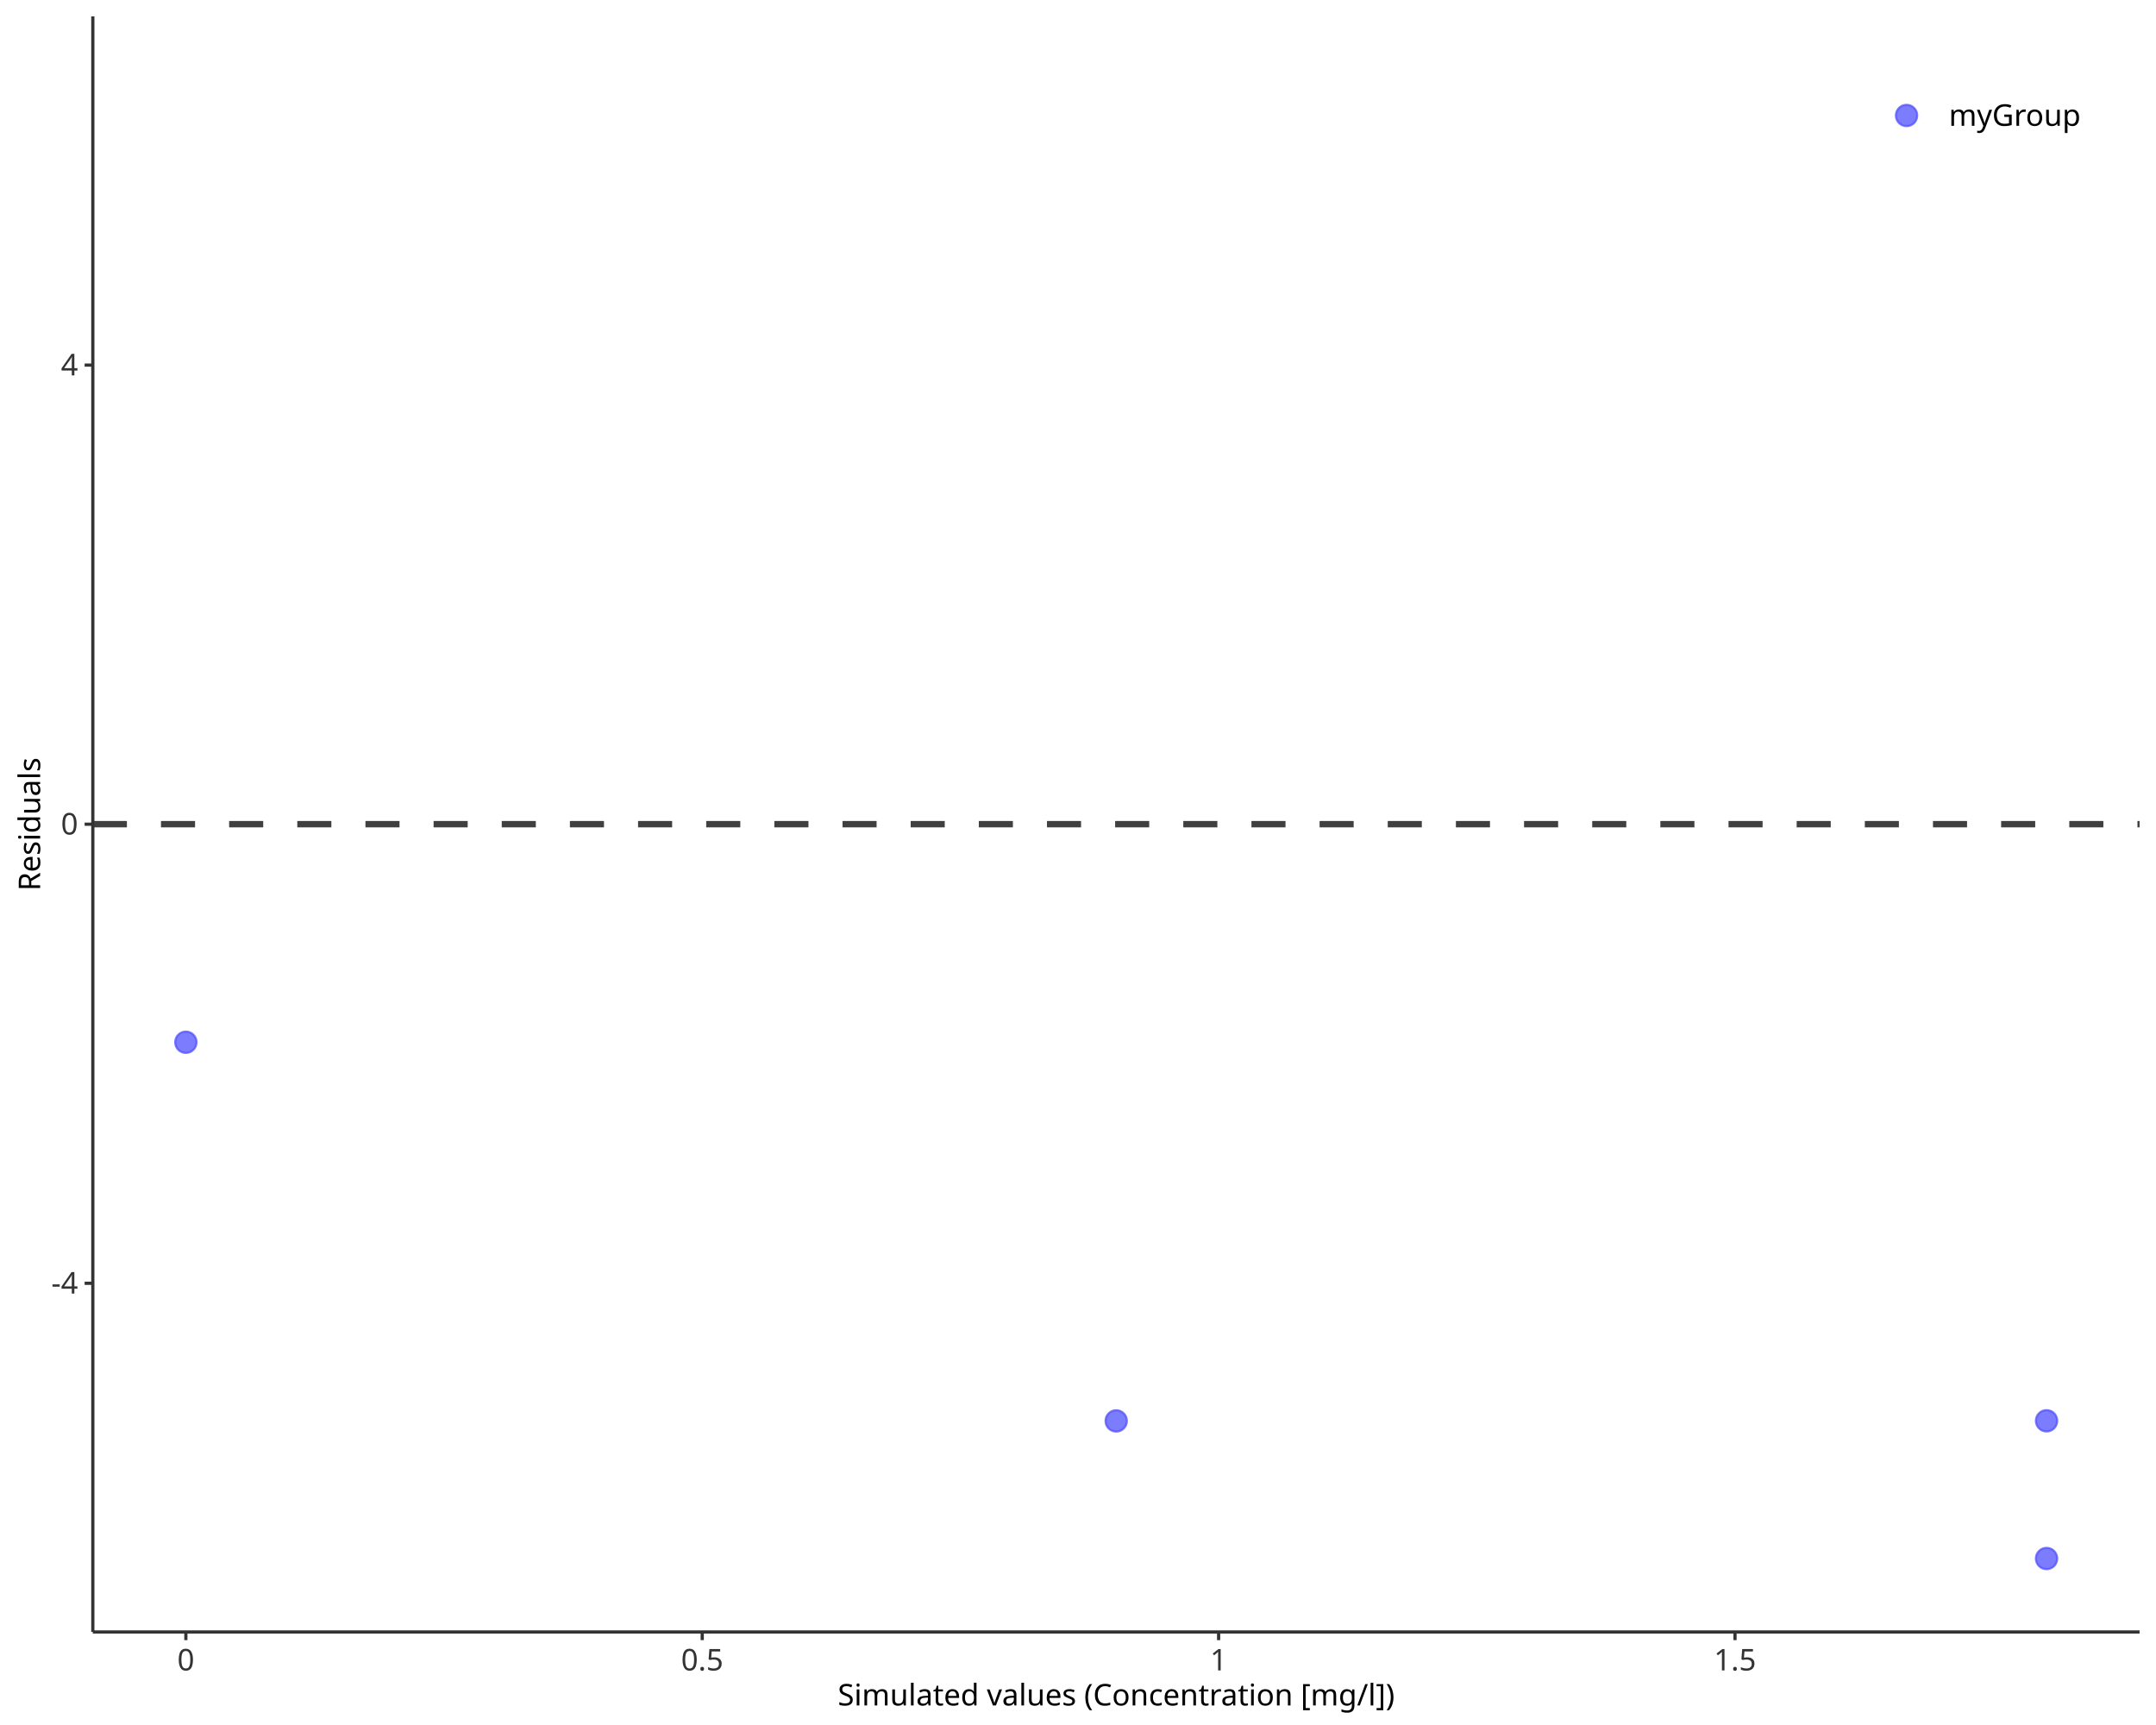
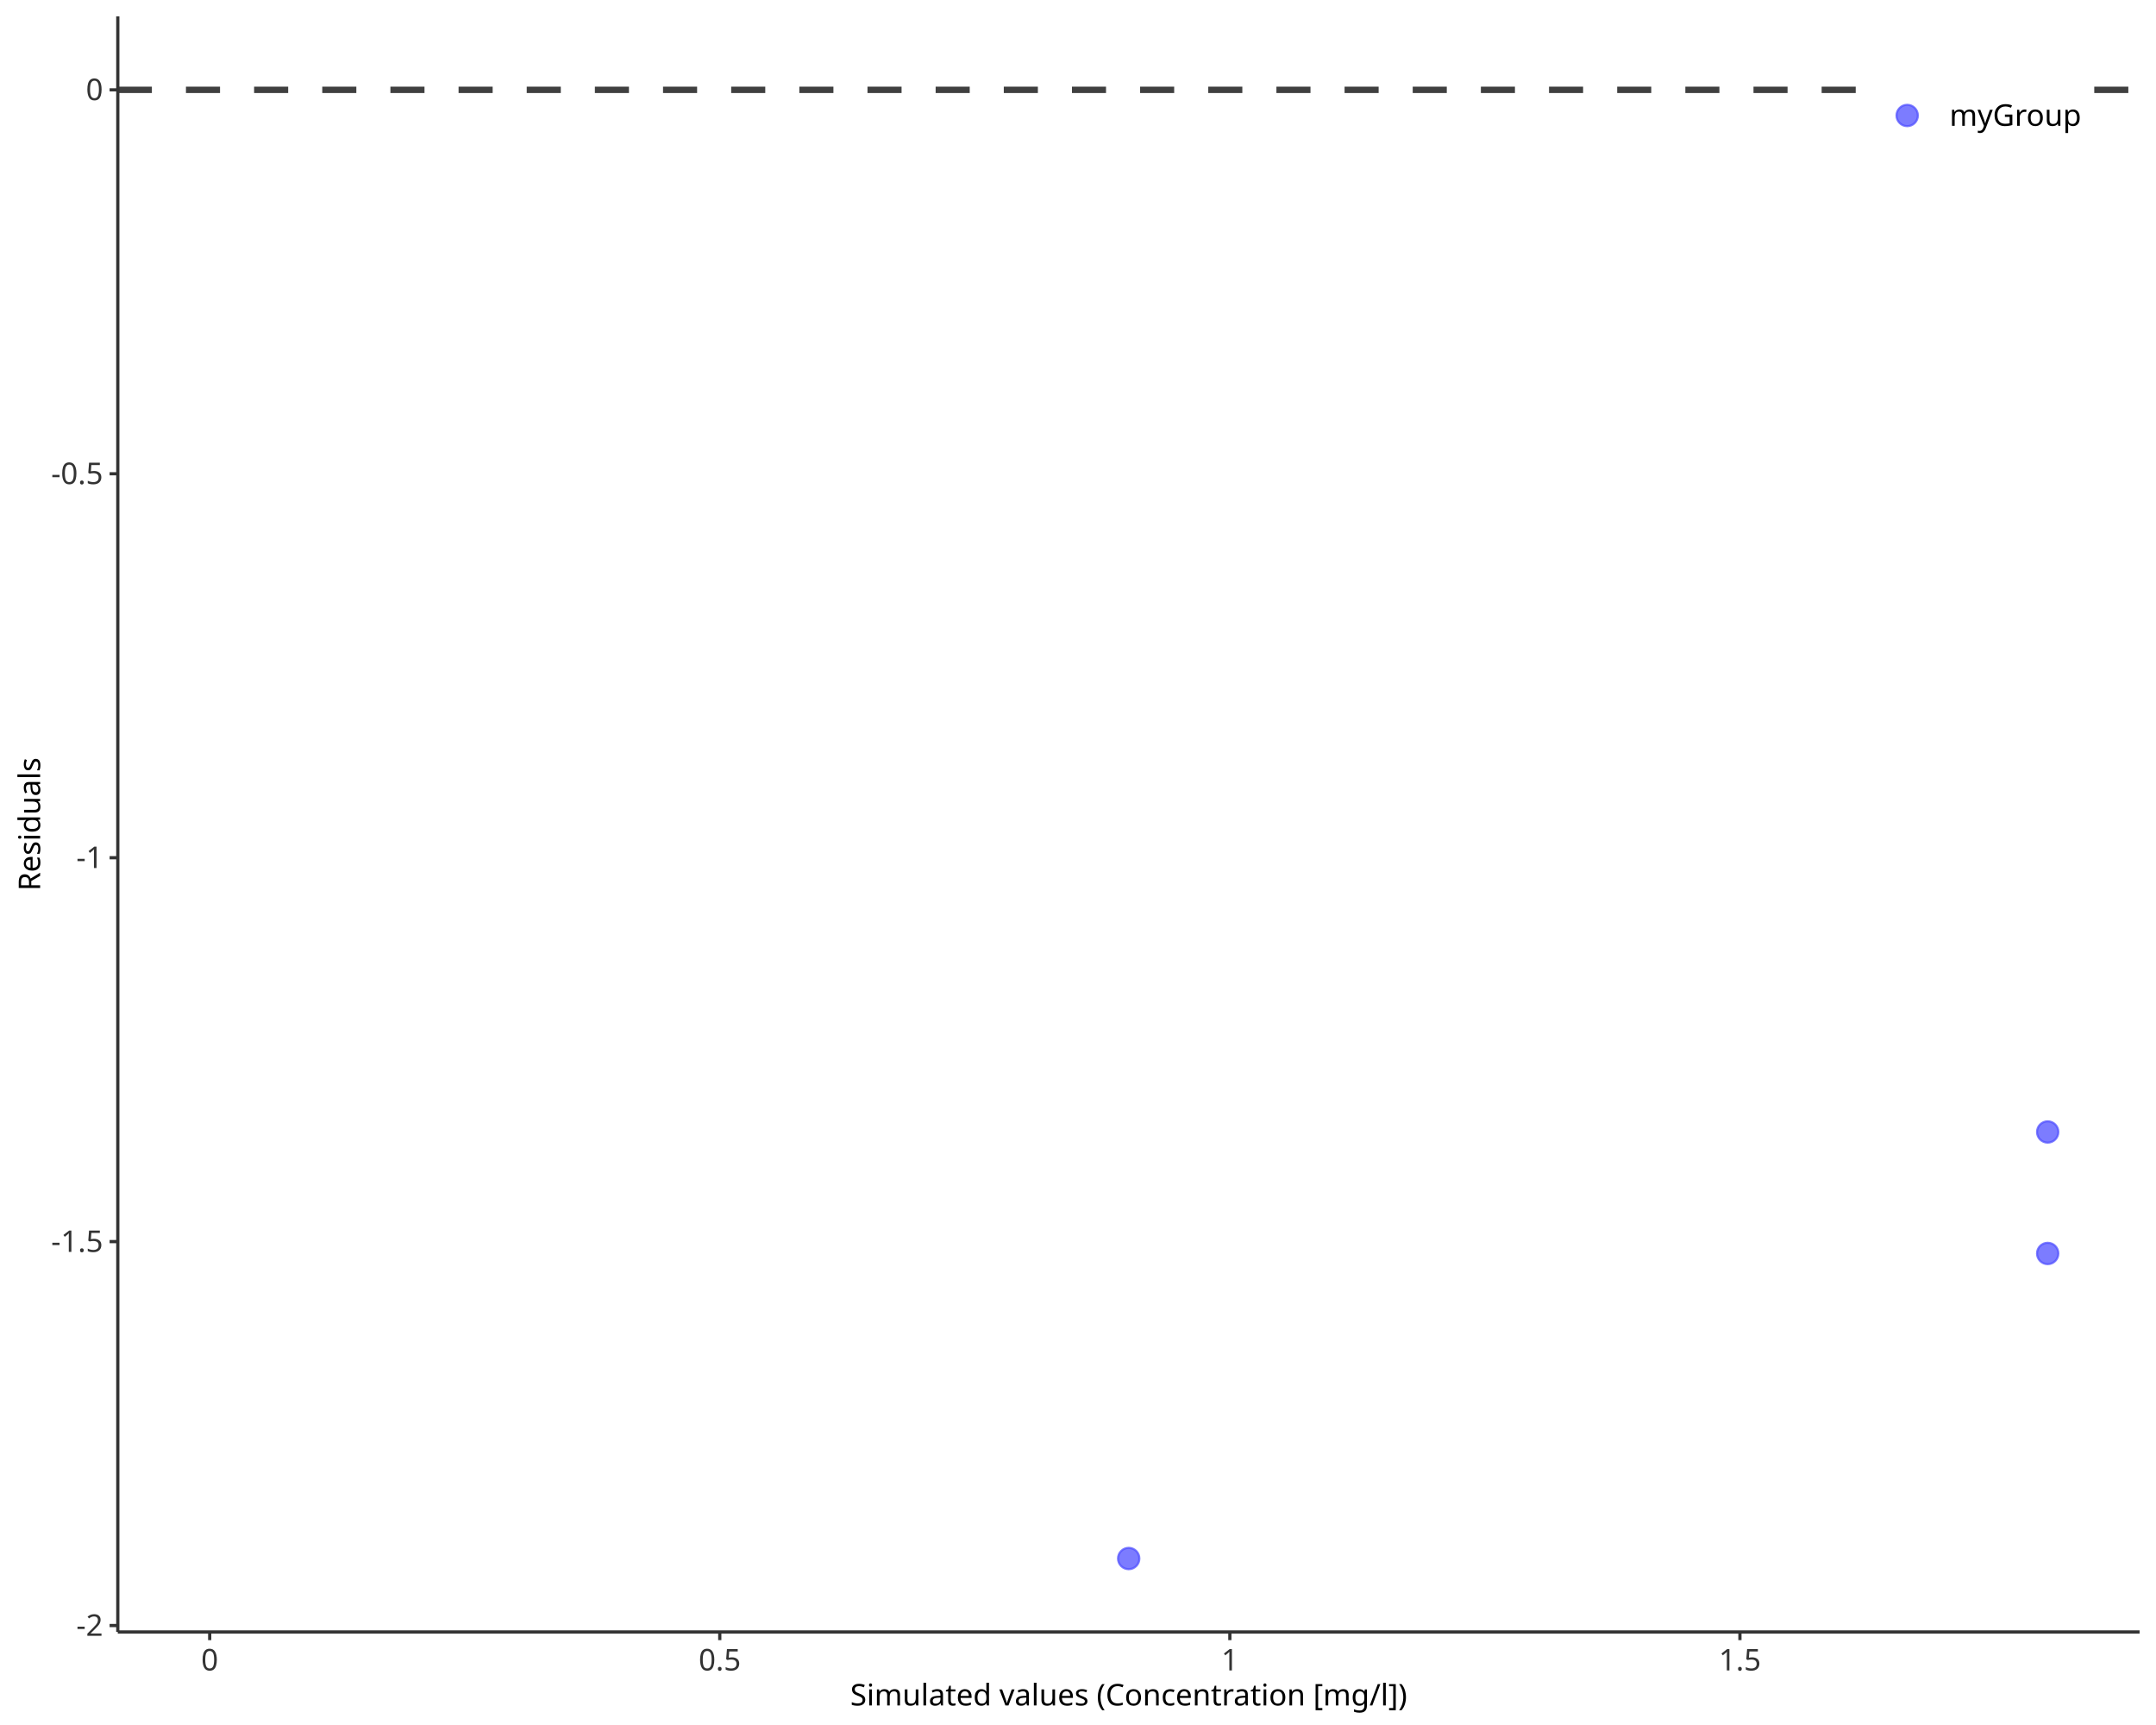
<svg xmlns="http://www.w3.org/2000/svg" class="svglite" data-engine-version="2.0" width="720.00pt" height="576.00pt" viewBox="0 0 720.00 576.00">
  <defs>
    <style type="text/css">
    .svglite line, .svglite polyline, .svglite polygon, .svglite path, .svglite rect, .svglite circle {
      fill: none;
      stroke: #000000;
      stroke-linecap: round;
      stroke-linejoin: round;
      stroke-miterlimit: 10.00;
    }
  </style>
  </defs>
  <rect width="100%" height="100%" style="stroke: none; fill: #FFFFFF;" />
  <defs>
    <clipPath id="cpMC4wMHw3MjAuMDB8MC4wMHw1NzYuMDA=">
      <rect x="0.00" y="0.00" width="720.00" height="576.00" />
    </clipPath>
  </defs>
  <g clip-path="url(#cpMC4wMHw3MjAuMDB8MC4wMHw1NzYuMDA=)">
    <rect x="0.00" y="0.00" width="720.00" height="576.00" style="stroke-width: 1.07; stroke: none; fill: #FFFFFF;" />
  </g>
  <defs>
-     <clipPath id="cpMzEuMDB8NzE0LjUyfDUuNDh8NTQ0Ljkz">
-       <rect x="31.00" y="5.48" width="683.52" height="539.45" />
+     <clipPath id="cpMzkuMzR8NzE0LjUyfDUuNDh8NTQ0Ljkz">
+       <rect x="39.34" y="5.48" width="675.18" height="539.45" />
    </clipPath>
  </defs>
-   <g clip-path="url(#cpMzEuMDB8NzE0LjUyfDUuNDh8NTQ0Ljkz)">
-     <rect x="31.00" y="5.48" width="683.52" height="539.45" style="stroke-width: 1.07; stroke: none; fill: #FFFFFF;" />
+   <g clip-path="url(#cpMzkuMzR8NzE0LjUyfDUuNDh8NTQ0Ljkz)">
+     <rect x="39.34" y="5.48" width="675.18" height="539.45" style="stroke-width: 1.07; stroke: none; fill: #FFFFFF;" />
  </g>
  <g clip-path="url(#cpMC4wMHw3MjAuMDB8MC4wMHw1NzYuMDA=)">
</g>
-   <g clip-path="url(#cpMzEuMDB8NzE0LjUyfDUuNDh8NTQ0Ljkz)">
+   <g clip-path="url(#cpMzkuMzR8NzE0LjUyfDUuNDh8NTQ0Ljkz)">
</g>
  <g clip-path="url(#cpMC4wMHw3MjAuMDB8MC4wMHw1NzYuMDA=)">
</g>
-   <g clip-path="url(#cpMzEuMDB8NzE0LjUyfDUuNDh8NTQ0Ljkz)">
+   <g clip-path="url(#cpMzkuMzR8NzE0LjUyfDUuNDh8NTQ0Ljkz)">
</g>
  <g clip-path="url(#cpMC4wMHw3MjAuMDB8MC4wMHw1NzYuMDA=)">
</g>
-   <g clip-path="url(#cpMzEuMDB8NzE0LjUyfDUuNDh8NTQ0Ljkz)">
+   <g clip-path="url(#cpMzkuMzR8NzE0LjUyfDUuNDh8NTQ0Ljkz)">
</g>
  <g clip-path="url(#cpMC4wMHw3MjAuMDB8MC4wMHw1NzYuMDA=)">
</g>
-   <g clip-path="url(#cpMzEuMDB8NzE0LjUyfDUuNDh8NTQ0Ljkz)">
+   <g clip-path="url(#cpMzkuMzR8NzE0LjUyfDUuNDh8NTQ0Ljkz)">
</g>
  <g clip-path="url(#cpMC4wMHw3MjAuMDB8MC4wMHw1NzYuMDA=)">
</g>
-   <g clip-path="url(#cpMzEuMDB8NzE0LjUyfDUuNDh8NTQ0Ljkz)">
+   <g clip-path="url(#cpMzkuMzR8NzE0LjUyfDUuNDh8NTQ0Ljkz)">
</g>
  <g clip-path="url(#cpMC4wMHw3MjAuMDB8MC4wMHw1NzYuMDA=)">
</g>
-   <g clip-path="url(#cpMzEuMDB8NzE0LjUyfDUuNDh8NTQ0Ljkz)">
+   <g clip-path="url(#cpMzkuMzR8NzE0LjUyfDUuNDh8NTQ0Ljkz)">
</g>
  <g clip-path="url(#cpMC4wMHw3MjAuMDB8MC4wMHw1NzYuMDA=)">
</g>
-   <g clip-path="url(#cpMzEuMDB8NzE0LjUyfDUuNDh8NTQ0Ljkz)">
+   <g clip-path="url(#cpMzkuMzR8NzE0LjUyfDUuNDh8NTQ0Ljkz)">
</g>
  <g clip-path="url(#cpMC4wMHw3MjAuMDB8MC4wMHw1NzYuMDA=)">
</g>
-   <g clip-path="url(#cpMzEuMDB8NzE0LjUyfDUuNDh8NTQ0Ljkz)">
+   <g clip-path="url(#cpMzkuMzR8NzE0LjUyfDUuNDh8NTQ0Ljkz)">
</g>
  <g clip-path="url(#cpMC4wMHw3MjAuMDB8MC4wMHw1NzYuMDA=)">
</g>
-   <g clip-path="url(#cpMzEuMDB8NzE0LjUyfDUuNDh8NTQ0Ljkz)">
+   <g clip-path="url(#cpMzkuMzR8NzE0LjUyfDUuNDh8NTQ0Ljkz)">
</g>
  <g clip-path="url(#cpMC4wMHw3MjAuMDB8MC4wMHw1NzYuMDA=)">
</g>
-   <g clip-path="url(#cpMzEuMDB8NzE0LjUyfDUuNDh8NTQ0Ljkz)">
+   <g clip-path="url(#cpMzkuMzR8NzE0LjUyfDUuNDh8NTQ0Ljkz)">
</g>
  <g clip-path="url(#cpMC4wMHw3MjAuMDB8MC4wMHw1NzYuMDA=)">
</g>
-   <g clip-path="url(#cpMzEuMDB8NzE0LjUyfDUuNDh8NTQ0Ljkz)">
+   <g clip-path="url(#cpMzkuMzR8NzE0LjUyfDUuNDh8NTQ0Ljkz)">
</g>
  <g clip-path="url(#cpMC4wMHw3MjAuMDB8MC4wMHw1NzYuMDA=)">
</g>
-   <g clip-path="url(#cpMzEuMDB8NzE0LjUyfDUuNDh8NTQ0Ljkz)">
+   <g clip-path="url(#cpMzkuMzR8NzE0LjUyfDUuNDh8NTQ0Ljkz)">
</g>
  <g clip-path="url(#cpMC4wMHw3MjAuMDB8MC4wMHw1NzYuMDA=)">
</g>
-   <g clip-path="url(#cpMzEuMDB8NzE0LjUyfDUuNDh8NTQ0Ljkz)">
+   <g clip-path="url(#cpMzkuMzR8NzE0LjUyfDUuNDh8NTQ0Ljkz)">
</g>
  <g clip-path="url(#cpMC4wMHw3MjAuMDB8MC4wMHw1NzYuMDA=)">
</g>
-   <g clip-path="url(#cpMzEuMDB8NzE0LjUyfDUuNDh8NTQ0Ljkz)">
+   <g clip-path="url(#cpMzkuMzR8NzE0LjUyfDUuNDh8NTQ0Ljkz)">
</g>
  <g clip-path="url(#cpMC4wMHw3MjAuMDB8MC4wMHw1NzYuMDA=)">
</g>
-   <g clip-path="url(#cpMzEuMDB8NzE0LjUyfDUuNDh8NTQ0Ljkz)">
+   <g clip-path="url(#cpMzkuMzR8NzE0LjUyfDUuNDh8NTQ0Ljkz)">
</g>
  <g clip-path="url(#cpMC4wMHw3MjAuMDB8MC4wMHw1NzYuMDA=)">
</g>
-   <g clip-path="url(#cpMzEuMDB8NzE0LjUyfDUuNDh8NTQ0Ljkz)">
-     <line x1="31.00" y1="275.21" x2="714.52" y2="275.21" style="stroke-width: 2.13; stroke: #000000; stroke-opacity: 0.75; stroke-dasharray: 11.38,11.38; stroke-linecap: butt;" />
-     <circle cx="62.07" cy="348.02" r="3.56" style="stroke-width: 0.71; stroke: #5050FF; stroke-opacity: 0.75; fill: #5050FF; fill-opacity: 0.75;" />
-     <circle cx="372.76" cy="474.46" r="3.56" style="stroke-width: 0.71; stroke: #5050FF; stroke-opacity: 0.75; fill: #5050FF; fill-opacity: 0.75;" />
-     <circle cx="683.45" cy="474.42" r="3.56" style="stroke-width: 0.71; stroke: #5050FF; stroke-opacity: 0.75; fill: #5050FF; fill-opacity: 0.75;" />
-     <circle cx="683.45" cy="520.41" r="3.56" style="stroke-width: 0.71; stroke: #5050FF; stroke-opacity: 0.75; fill: #5050FF; fill-opacity: 0.75;" />
+   <g clip-path="url(#cpMzkuMzR8NzE0LjUyfDUuNDh8NTQ0Ljkz)">
+     <line x1="39.34" y1="30.00" x2="714.52" y2="30.00" style="stroke-width: 2.13; stroke: #000000; stroke-opacity: 0.75; stroke-dasharray: 11.38,11.38; stroke-linecap: butt;" />
+     <circle cx="376.93" cy="520.41" r="3.56" style="stroke-width: 0.71; stroke: #5050FF; stroke-opacity: 0.75; fill: #5050FF; fill-opacity: 0.75;" />
+     <circle cx="683.83" cy="377.98" r="3.56" style="stroke-width: 0.71; stroke: #5050FF; stroke-opacity: 0.75; fill: #5050FF; fill-opacity: 0.75;" />
+     <circle cx="683.83" cy="418.55" r="3.56" style="stroke-width: 0.71; stroke: #5050FF; stroke-opacity: 0.75; fill: #5050FF; fill-opacity: 0.75;" />
  </g>
  <g clip-path="url(#cpMC4wMHw3MjAuMDB8MC4wMHw1NzYuMDA=)">
-     <polyline points="31.00,544.93 31.00,5.48 " style="stroke-width: 1.07; stroke: #333333; stroke-linecap: butt;" />
-     <text x="26.07" y="431.94" text-anchor="end" style="font-size: 10.00px; fill: #333333; font-family: sans;" textLength="8.89px" lengthAdjust="spacingAndGlyphs">-4</text>
-     <text x="26.07" y="278.65" text-anchor="end" style="font-size: 10.00px; fill: #333333; font-family: sans;" textLength="5.56px" lengthAdjust="spacingAndGlyphs">0</text>
-     <text x="26.07" y="125.35" text-anchor="end" style="font-size: 10.00px; fill: #333333; font-family: sans;" textLength="5.56px" lengthAdjust="spacingAndGlyphs">4</text>
-     <polyline points="28.26,428.50 31.00,428.50 " style="stroke-width: 1.07; stroke: #333333; stroke-linecap: butt;" />
-     <polyline points="28.26,275.21 31.00,275.21 " style="stroke-width: 1.07; stroke: #333333; stroke-linecap: butt;" />
-     <polyline points="28.26,121.91 31.00,121.91 " style="stroke-width: 1.07; stroke: #333333; stroke-linecap: butt;" />
-     <polyline points="31.00,544.93 714.52,544.93 " style="stroke-width: 1.07; stroke: #333333; stroke-linecap: butt;" />
-     <polyline points="62.07,547.67 62.07,544.93 " style="stroke-width: 1.07; stroke: #333333; stroke-linecap: butt;" />
-     <polyline points="234.51,547.67 234.51,544.93 " style="stroke-width: 1.07; stroke: #333333; stroke-linecap: butt;" />
-     <polyline points="406.96,547.67 406.96,544.93 " style="stroke-width: 1.07; stroke: #333333; stroke-linecap: butt;" />
-     <polyline points="579.41,547.67 579.41,544.93 " style="stroke-width: 1.07; stroke: #333333; stroke-linecap: butt;" />
-     <text x="62.07" y="557.78" text-anchor="middle" style="font-size: 10.00px; fill: #333333; font-family: sans;" textLength="5.56px" lengthAdjust="spacingAndGlyphs">0</text>
-     <text x="234.51" y="557.78" text-anchor="middle" style="font-size: 10.00px; fill: #333333; font-family: sans;" textLength="13.90px" lengthAdjust="spacingAndGlyphs">0.5</text>
-     <text x="406.96" y="557.78" text-anchor="middle" style="font-size: 10.00px; fill: #333333; font-family: sans;" textLength="5.56px" lengthAdjust="spacingAndGlyphs">1</text>
-     <text x="579.41" y="557.78" text-anchor="middle" style="font-size: 10.00px; fill: #333333; font-family: sans;" textLength="13.90px" lengthAdjust="spacingAndGlyphs">1.5</text>
-     <text x="372.76" y="569.48" text-anchor="middle" style="font-size: 10.00px; font-family: sans;" textLength="175.10px" lengthAdjust="spacingAndGlyphs">Simulated values (Concentration [mg/l])</text>
+     <polyline points="39.34,544.93 39.34,5.48 " style="stroke-width: 1.07; stroke: #333333; stroke-linecap: butt;" />
+     <text x="34.41" y="546.23" text-anchor="end" style="font-size: 10.00px; fill: #333333; font-family: sans;" textLength="8.89px" lengthAdjust="spacingAndGlyphs">-2</text>
+     <text x="34.41" y="418.03" text-anchor="end" style="font-size: 10.00px; fill: #333333; font-family: sans;" textLength="17.23px" lengthAdjust="spacingAndGlyphs">-1.5</text>
+     <text x="34.41" y="289.84" text-anchor="end" style="font-size: 10.00px; fill: #333333; font-family: sans;" textLength="8.89px" lengthAdjust="spacingAndGlyphs">-1</text>
+     <text x="34.41" y="161.64" text-anchor="end" style="font-size: 10.00px; fill: #333333; font-family: sans;" textLength="17.23px" lengthAdjust="spacingAndGlyphs">-0.5</text>
+     <text x="34.41" y="33.44" text-anchor="end" style="font-size: 10.00px; fill: #333333; font-family: sans;" textLength="5.56px" lengthAdjust="spacingAndGlyphs">0</text>
+     <polyline points="36.60,542.79 39.34,542.79 " style="stroke-width: 1.07; stroke: #333333; stroke-linecap: butt;" />
+     <polyline points="36.60,414.59 39.34,414.59 " style="stroke-width: 1.07; stroke: #333333; stroke-linecap: butt;" />
+     <polyline points="36.60,286.40 39.34,286.40 " style="stroke-width: 1.07; stroke: #333333; stroke-linecap: butt;" />
+     <polyline points="36.60,158.20 39.34,158.20 " style="stroke-width: 1.07; stroke: #333333; stroke-linecap: butt;" />
+     <polyline points="36.60,30.00 39.34,30.00 " style="stroke-width: 1.07; stroke: #333333; stroke-linecap: butt;" />
+     <polyline points="39.34,544.93 714.52,544.93 " style="stroke-width: 1.07; stroke: #333333; stroke-linecap: butt;" />
+     <polyline points="70.03,547.67 70.03,544.93 " style="stroke-width: 1.07; stroke: #333333; stroke-linecap: butt;" />
+     <polyline points="240.37,547.67 240.37,544.93 " style="stroke-width: 1.07; stroke: #333333; stroke-linecap: butt;" />
+     <polyline points="410.71,547.67 410.71,544.93 " style="stroke-width: 1.07; stroke: #333333; stroke-linecap: butt;" />
+     <polyline points="581.05,547.67 581.05,544.93 " style="stroke-width: 1.07; stroke: #333333; stroke-linecap: butt;" />
+     <text x="70.03" y="557.78" text-anchor="middle" style="font-size: 10.00px; fill: #333333; font-family: sans;" textLength="5.56px" lengthAdjust="spacingAndGlyphs">0</text>
+     <text x="240.37" y="557.78" text-anchor="middle" style="font-size: 10.00px; fill: #333333; font-family: sans;" textLength="13.90px" lengthAdjust="spacingAndGlyphs">0.5</text>
+     <text x="410.71" y="557.78" text-anchor="middle" style="font-size: 10.00px; fill: #333333; font-family: sans;" textLength="5.56px" lengthAdjust="spacingAndGlyphs">1</text>
+     <text x="581.05" y="557.78" text-anchor="middle" style="font-size: 10.00px; fill: #333333; font-family: sans;" textLength="13.90px" lengthAdjust="spacingAndGlyphs">1.5</text>
+     <text x="376.93" y="569.48" text-anchor="middle" style="font-size: 10.00px; font-family: sans;" textLength="175.10px" lengthAdjust="spacingAndGlyphs">Simulated values (Concentration [mg/l])</text>
    <text transform="translate(13.40,275.21) rotate(-90)" text-anchor="middle" style="font-size: 10.00px; font-family: sans;" textLength="43.92px" lengthAdjust="spacingAndGlyphs">Residuals</text>
-     <rect x="622.58" y="18.97" width="74.85" height="33.72" style="stroke-width: 1.07; stroke: none; fill: #FFFFFF;" />
-     <rect x="628.06" y="29.92" width="17.28" height="17.28" style="stroke-width: 1.07; stroke: none; fill: #FFFFFF;" />
-     <circle cx="636.70" cy="38.56" r="3.56" style="stroke-width: 0.71; stroke: #5050FF; stroke-opacity: 0.75; fill: #5050FF; fill-opacity: 0.75;" />
-     <text x="650.82" y="42.01" style="font-size: 10.00px; font-family: sans;" textLength="41.14px" lengthAdjust="spacingAndGlyphs">myGroup</text>
+     <rect x="622.79" y="18.97" width="74.85" height="33.72" style="stroke-width: 1.07; stroke: none; fill: #FFFFFF;" />
+     <rect x="628.27" y="29.92" width="17.28" height="17.28" style="stroke-width: 1.07; stroke: none; fill: #FFFFFF;" />
+     <circle cx="636.91" cy="38.56" r="3.56" style="stroke-width: 0.71; stroke: #5050FF; stroke-opacity: 0.75; fill: #5050FF; fill-opacity: 0.75;" />
+     <text x="651.03" y="42.01" style="font-size: 10.00px; font-family: sans;" textLength="41.14px" lengthAdjust="spacingAndGlyphs">myGroup</text>
  </g>
</svg>
